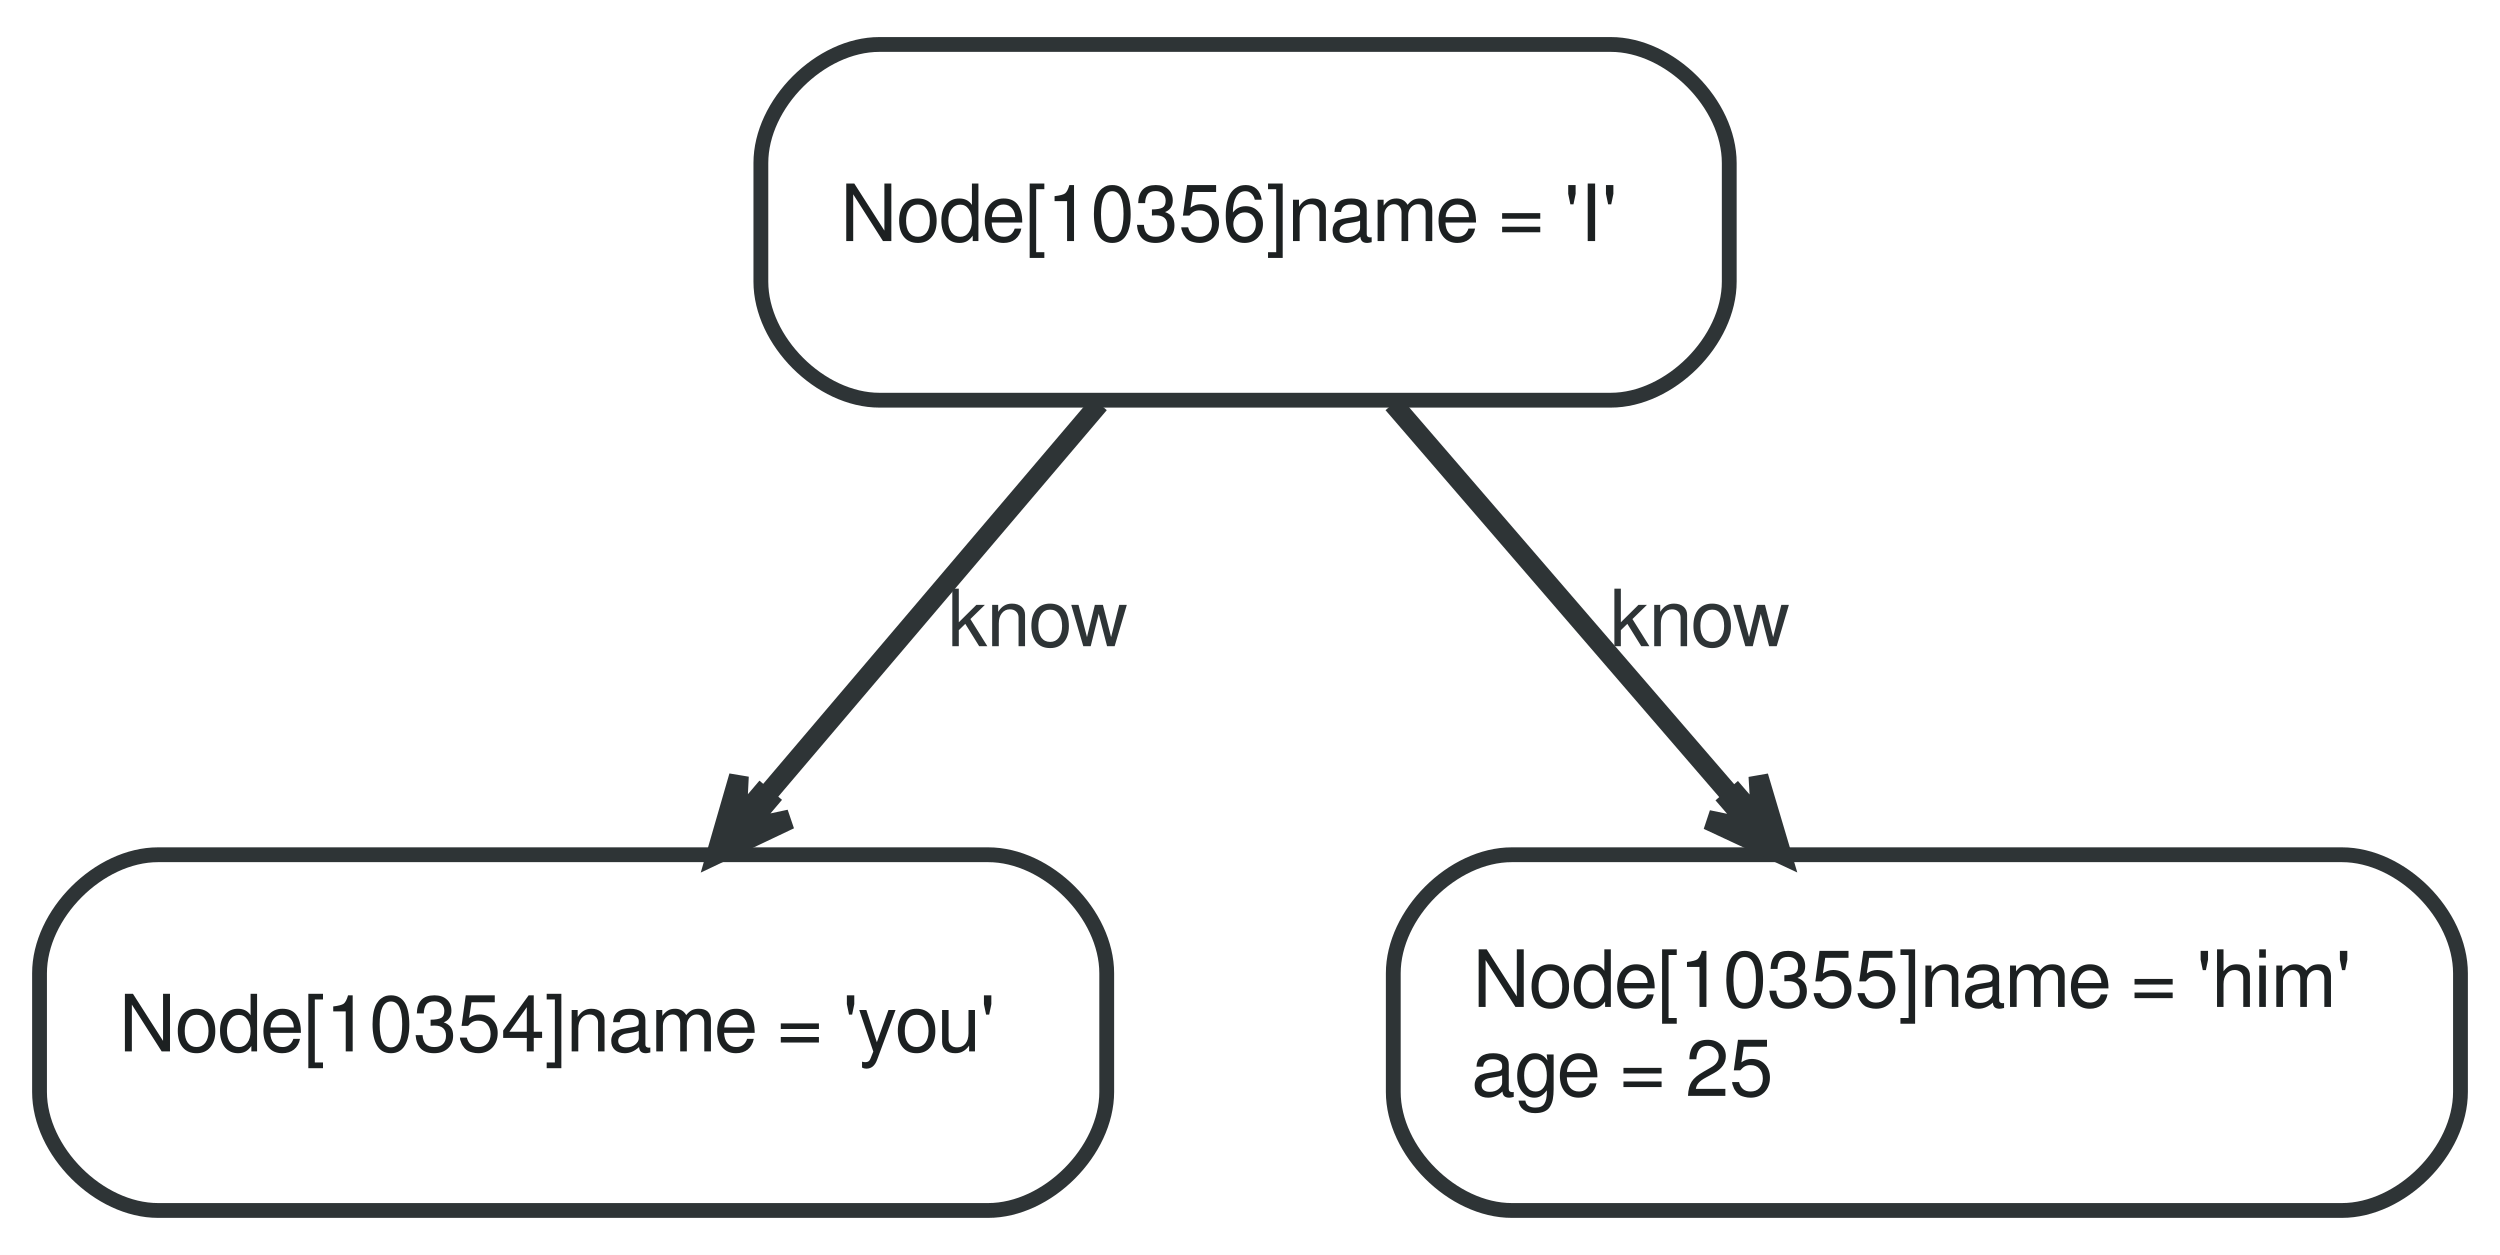
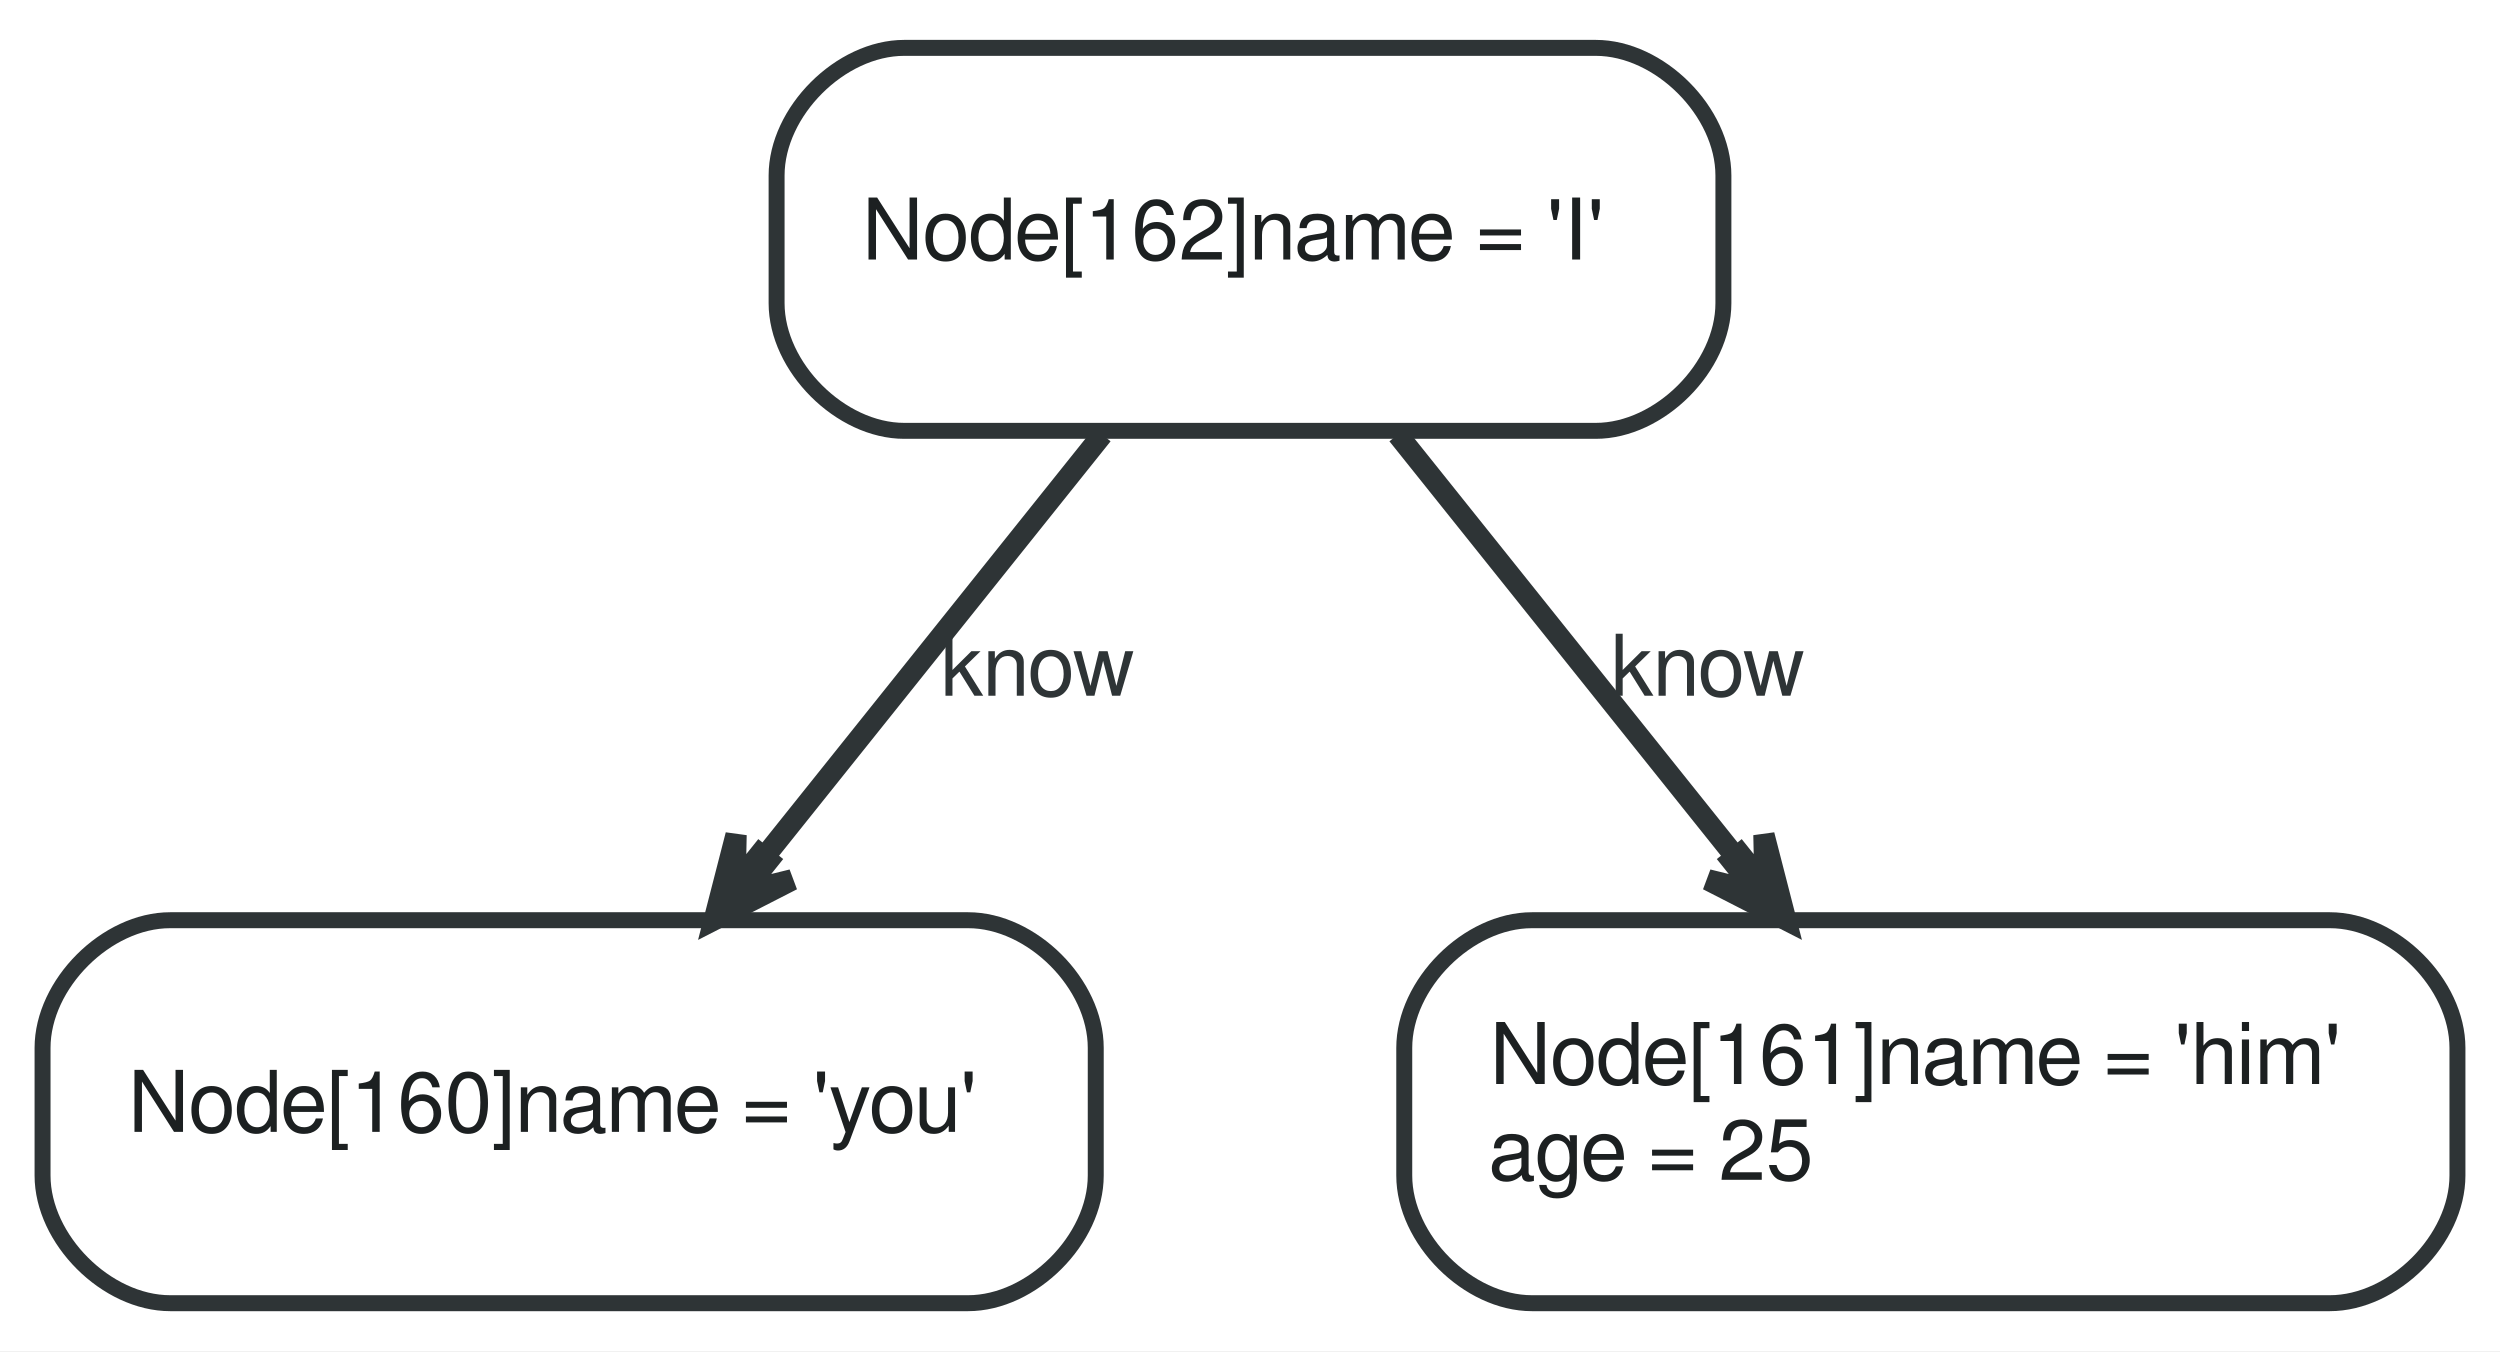
- <svg xmlns="http://www.w3.org/2000/svg" width="253pt" height="127pt" viewBox="0.00 0.00 253.00 127.00">
+ <svg xmlns="http://www.w3.org/2000/svg" width="235pt" height="127pt" viewBox="0.00 0.00 235.00 127.00">
  <g id="graph0" class="graph" transform="scale(1 1) rotate(0) translate(4 123)">
-     <polygon fill="white" stroke="none" points="-4,4 -4,-123 249,-123 249,4 -4,4" />
+     <polygon fill="white" stroke="none" points="-4,4 -4,-123 231,-123 231,4 -4,4" />
    <g id="node1" class="node">
-       <path fill="#ffffff" stroke="#2e3436" stroke-width="1.5" d="M12,-0.5C12,-0.5 96,-0.5 96,-0.5 102,-0.5 108,-6.5 108,-12.5 108,-12.5 108,-24.5 108,-24.5 108,-30.5 102,-36.5 96,-36.5 96,-36.5 12,-36.5 12,-36.5 6,-36.5 0,-30.5 0,-24.5 0,-24.5 0,-12.5 0,-12.5 0,-6.5 6,-0.5 12,-0.5" />
-       <text text-anchor="start" x="8" y="-16.6" font-family="FreeSans" font-size="8.00" fill="#1c2021">Node[10354]name = 'you'</text>
+       <path fill="#ffffff" stroke="#2e3436" stroke-width="1.5" d="M12,-0.5C12,-0.5 87,-0.5 87,-0.5 93,-0.5 99,-6.5 99,-12.5 99,-12.5 99,-24.5 99,-24.5 99,-30.5 93,-36.5 87,-36.5 87,-36.5 12,-36.5 12,-36.5 6,-36.5 0,-30.5 0,-24.5 0,-24.5 0,-12.5 0,-12.5 0,-6.5 6,-0.5 12,-0.5" />
+       <text text-anchor="start" x="8" y="-16.6" font-family="FreeSans" font-size="8.00" fill="#1c2021">Node[160]name = 'you'</text>
    </g>
    <g id="node2" class="node">
-       <path fill="#ffffff" stroke="#2e3436" stroke-width="1.5" d="M149,-0.5C149,-0.5 233,-0.5 233,-0.5 239,-0.5 245,-6.5 245,-12.5 245,-12.5 245,-24.5 245,-24.5 245,-30.5 239,-36.5 233,-36.5 233,-36.5 149,-36.5 149,-36.5 143,-36.5 137,-30.5 137,-24.5 137,-24.5 137,-12.5 137,-12.5 137,-6.5 143,-0.5 149,-0.5" />
-       <text text-anchor="start" x="145" y="-21.1" font-family="FreeSans" font-size="8.00" fill="#1c2021">Node[10355]name = 'him'</text>
-       <text text-anchor="start" x="145" y="-12.1" font-family="FreeSans" font-size="8.00" fill="#1c2021">age = 25</text>
+       <path fill="#ffffff" stroke="#2e3436" stroke-width="1.5" d="M140,-0.5C140,-0.5 215,-0.5 215,-0.5 221,-0.5 227,-6.5 227,-12.5 227,-12.5 227,-24.5 227,-24.5 227,-30.5 221,-36.5 215,-36.5 215,-36.5 140,-36.5 140,-36.5 134,-36.5 128,-30.5 128,-24.5 128,-24.5 128,-12.5 128,-12.5 128,-6.5 134,-0.5 140,-0.5" />
+       <text text-anchor="start" x="136" y="-21.1" font-family="FreeSans" font-size="8.00" fill="#1c2021">Node[161]name = 'him'</text>
+       <text text-anchor="start" x="136" y="-12.1" font-family="FreeSans" font-size="8.00" fill="#1c2021">age = 25</text>
    </g>
    <g id="node3" class="node">
-       <path fill="#ffffff" stroke="#2e3436" stroke-width="1.5" d="M85,-82.5C85,-82.5 159,-82.5 159,-82.5 165,-82.5 171,-88.5 171,-94.5 171,-94.5 171,-106.5 171,-106.5 171,-112.5 165,-118.5 159,-118.5 159,-118.5 85,-118.5 85,-118.5 79,-118.5 73,-112.5 73,-106.5 73,-106.5 73,-94.5 73,-94.5 73,-88.5 79,-82.5 85,-82.5" />
-       <text text-anchor="start" x="81" y="-98.6" font-family="FreeSans" font-size="8.00" fill="#1c2021">Node[10356]name = 'I'</text>
+       <path fill="#ffffff" stroke="#2e3436" stroke-width="1.5" d="M81,-82.5C81,-82.5 146,-82.5 146,-82.5 152,-82.5 158,-88.5 158,-94.5 158,-94.5 158,-106.5 158,-106.5 158,-112.5 152,-118.5 146,-118.5 146,-118.5 81,-118.5 81,-118.5 75,-118.5 69,-112.5 69,-106.5 69,-106.5 69,-94.5 69,-94.5 69,-88.5 75,-82.5 81,-82.5" />
+       <text text-anchor="start" x="77" y="-98.6" font-family="FreeSans" font-size="8.00" fill="#1c2021">Node[162]name = 'I'</text>
    </g>
    <g id="edge1" class="edge">
-       <path fill="none" stroke="#2e3436" stroke-width="2" d="M107.245,-82.141C97.376,-70.531 84.281,-55.125 73.548,-42.497" />
-       <polygon fill="#2e3436" stroke="#2e3436" stroke-width="2" points="68.493,-36.55 75.921,-40.079 71.302,-39.084 73.731,-41.941 73.35,-42.265 72.969,-42.589 70.54,-39.731 70.778,-44.45 68.493,-36.55 68.493,-36.55" />
-       <text text-anchor="middle" x="101" y="-57.6" font-family="FreeSans" font-size="8.00" fill="#2e3436">know</text>
+       <path fill="none" stroke="#2e3436" stroke-width="2" d="M99.613,-82.141C90.324,-70.531 78,-55.125 67.898,-42.497" />
+       <polygon fill="#2e3436" stroke="#2e3436" stroke-width="2" points="63.14,-36.55 70.461,-40.298 65.873,-39.166 68.216,-42.094 67.825,-42.407 67.435,-42.719 65.092,-39.791 65.19,-44.515 63.14,-36.55 63.14,-36.55" />
+       <text text-anchor="middle" x="93.5" y="-57.6" font-family="FreeSans" font-size="8.00" fill="#2e3436">know</text>
    </g>
    <g id="edge2" class="edge">
-       <path fill="none" stroke="#2e3436" stroke-width="2" d="M136.972,-82.141C146.986,-70.531 160.273,-55.125 171.165,-42.497" />
-       <polygon fill="#2e3436" stroke="#2e3436" stroke-width="2" points="176.294,-36.55 173.952,-44.434 174.224,-39.716 171.774,-42.556 171.396,-42.23 171.017,-41.903 173.466,-39.063 168.84,-40.025 176.294,-36.55 176.294,-36.55" />
-       <text text-anchor="middle" x="168" y="-57.6" font-family="FreeSans" font-size="8.00" fill="#2e3436">know</text>
+       <path fill="none" stroke="#2e3436" stroke-width="2" d="M127.387,-82.141C136.676,-70.531 149,-55.125 159.102,-42.497" />
+       <polygon fill="#2e3436" stroke="#2e3436" stroke-width="2" points="163.86,-36.55 161.81,-44.515 161.908,-39.791 159.565,-42.719 159.175,-42.407 158.784,-42.094 161.127,-39.166 156.539,-40.298 163.86,-36.55 163.86,-36.55" />
+       <text text-anchor="middle" x="156.5" y="-57.6" font-family="FreeSans" font-size="8.00" fill="#2e3436">know</text>
    </g>
  </g>
</svg>
